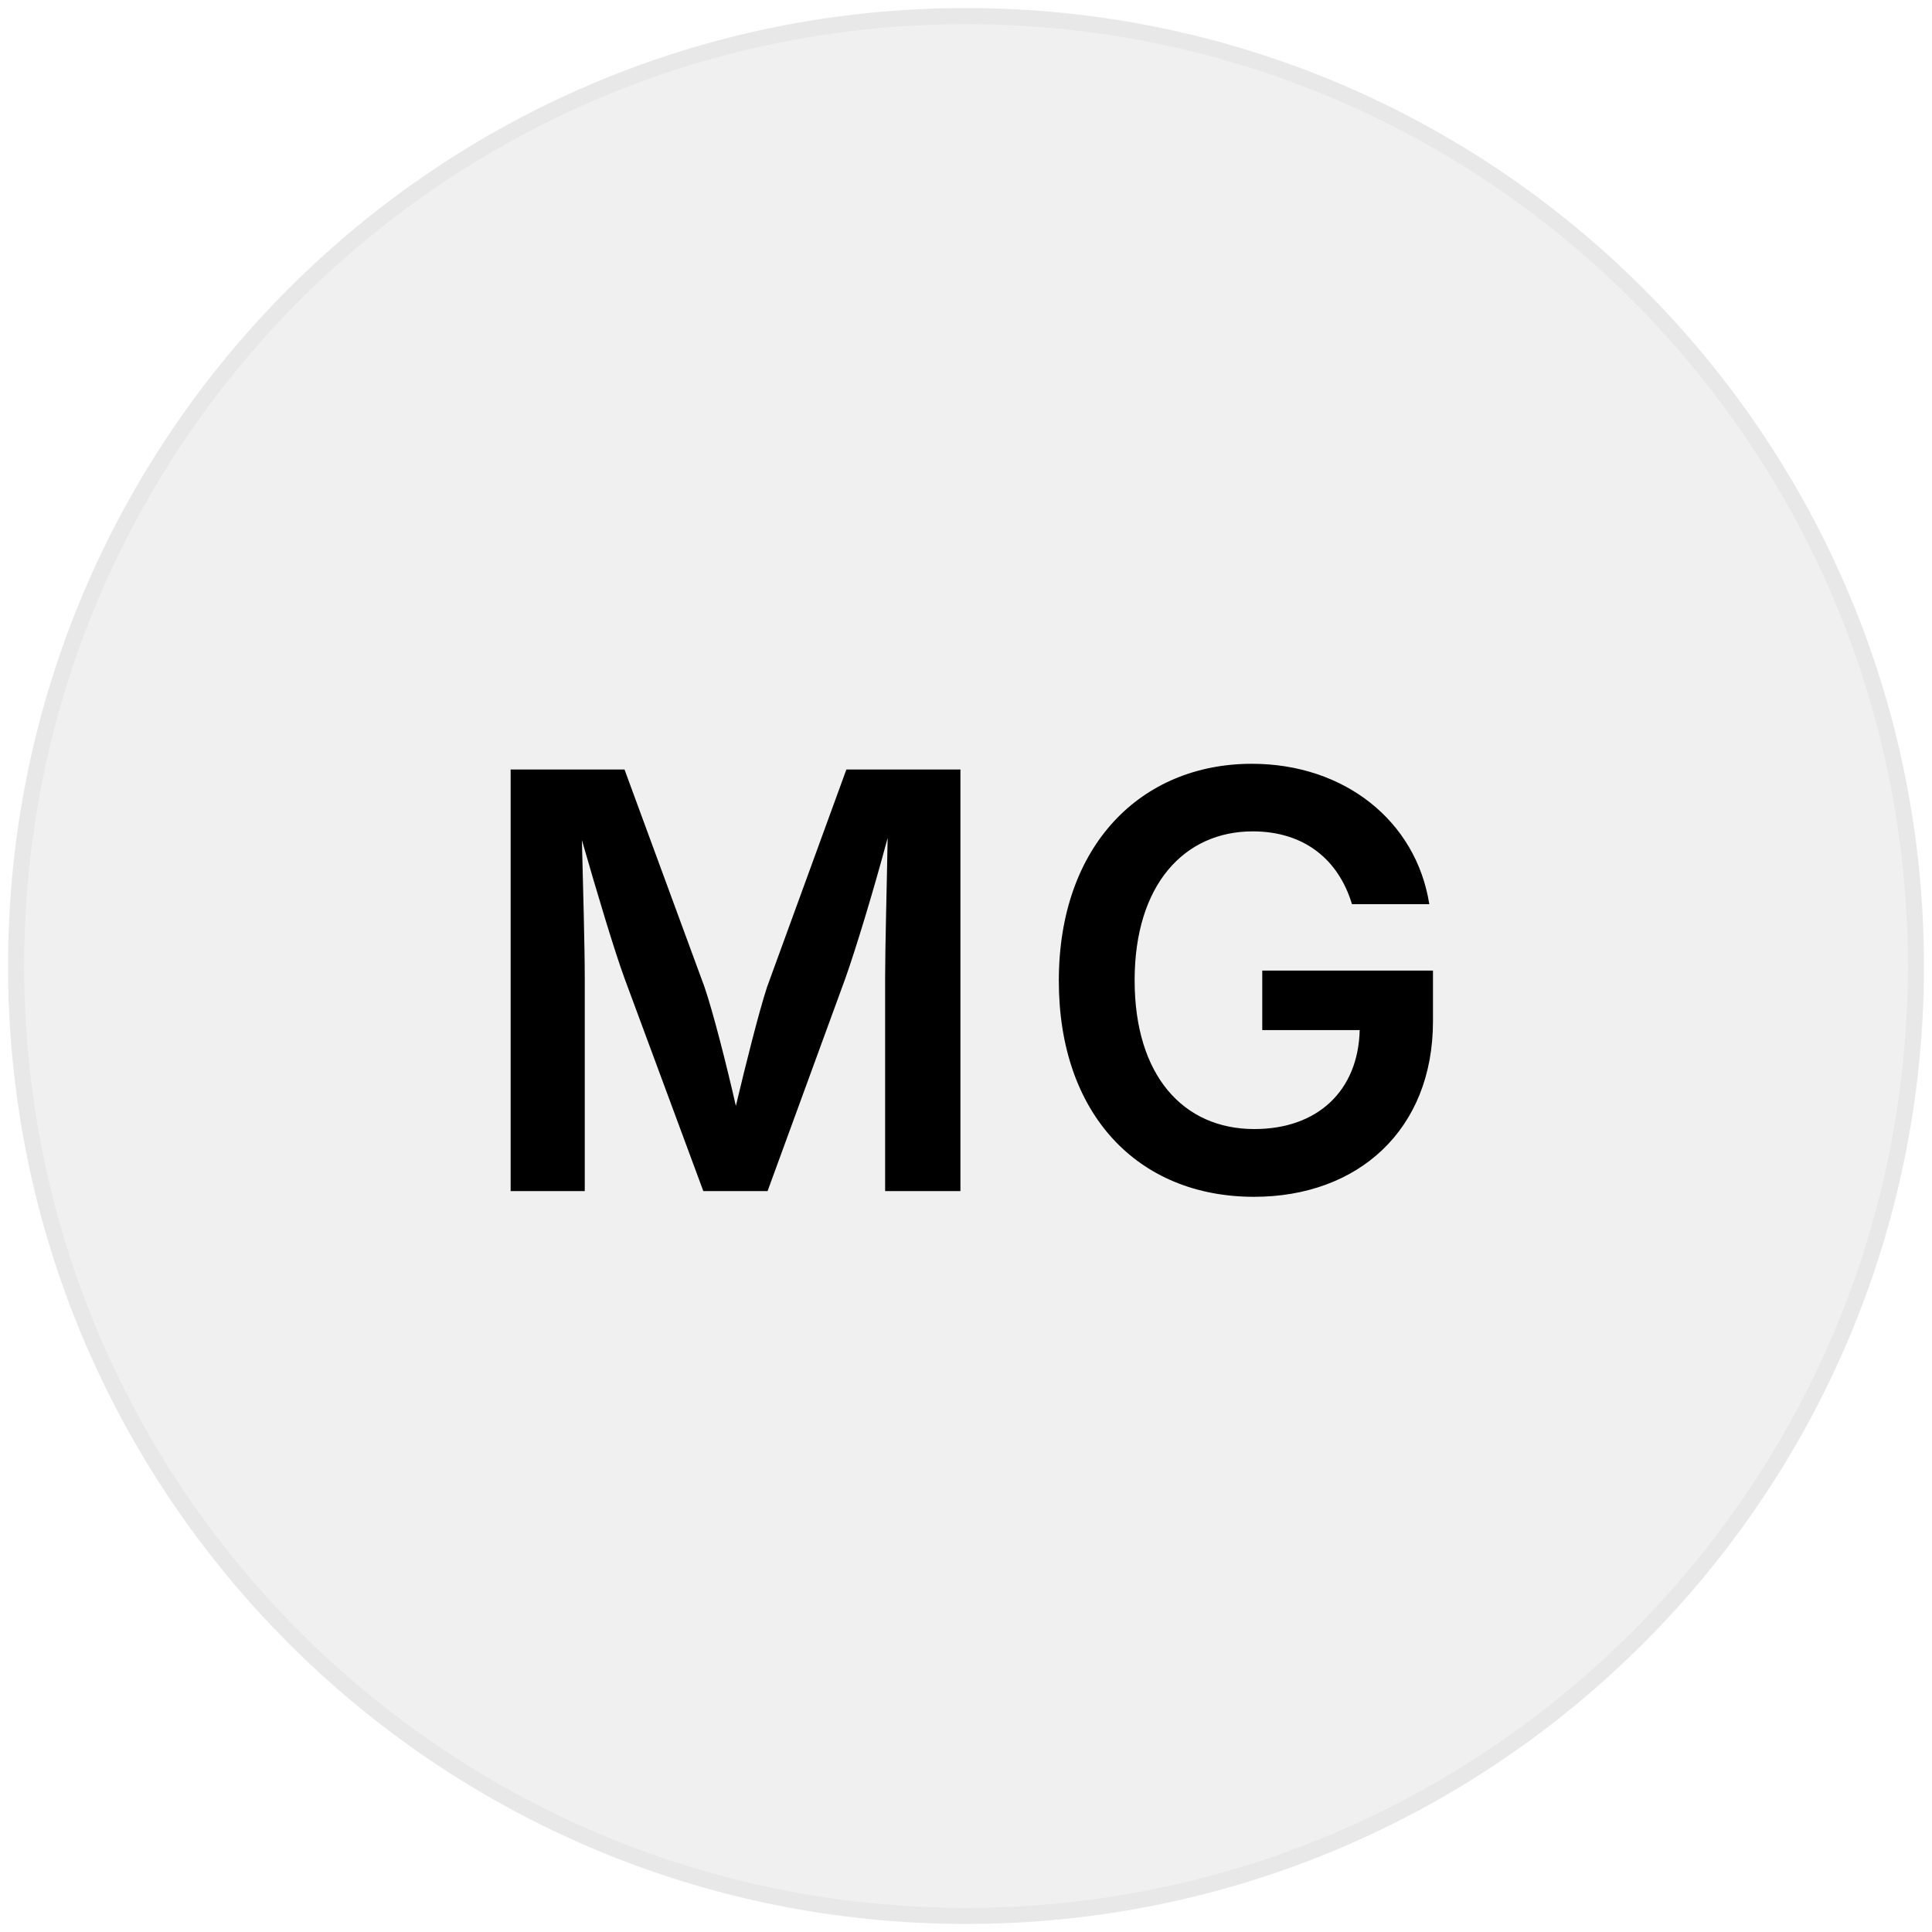
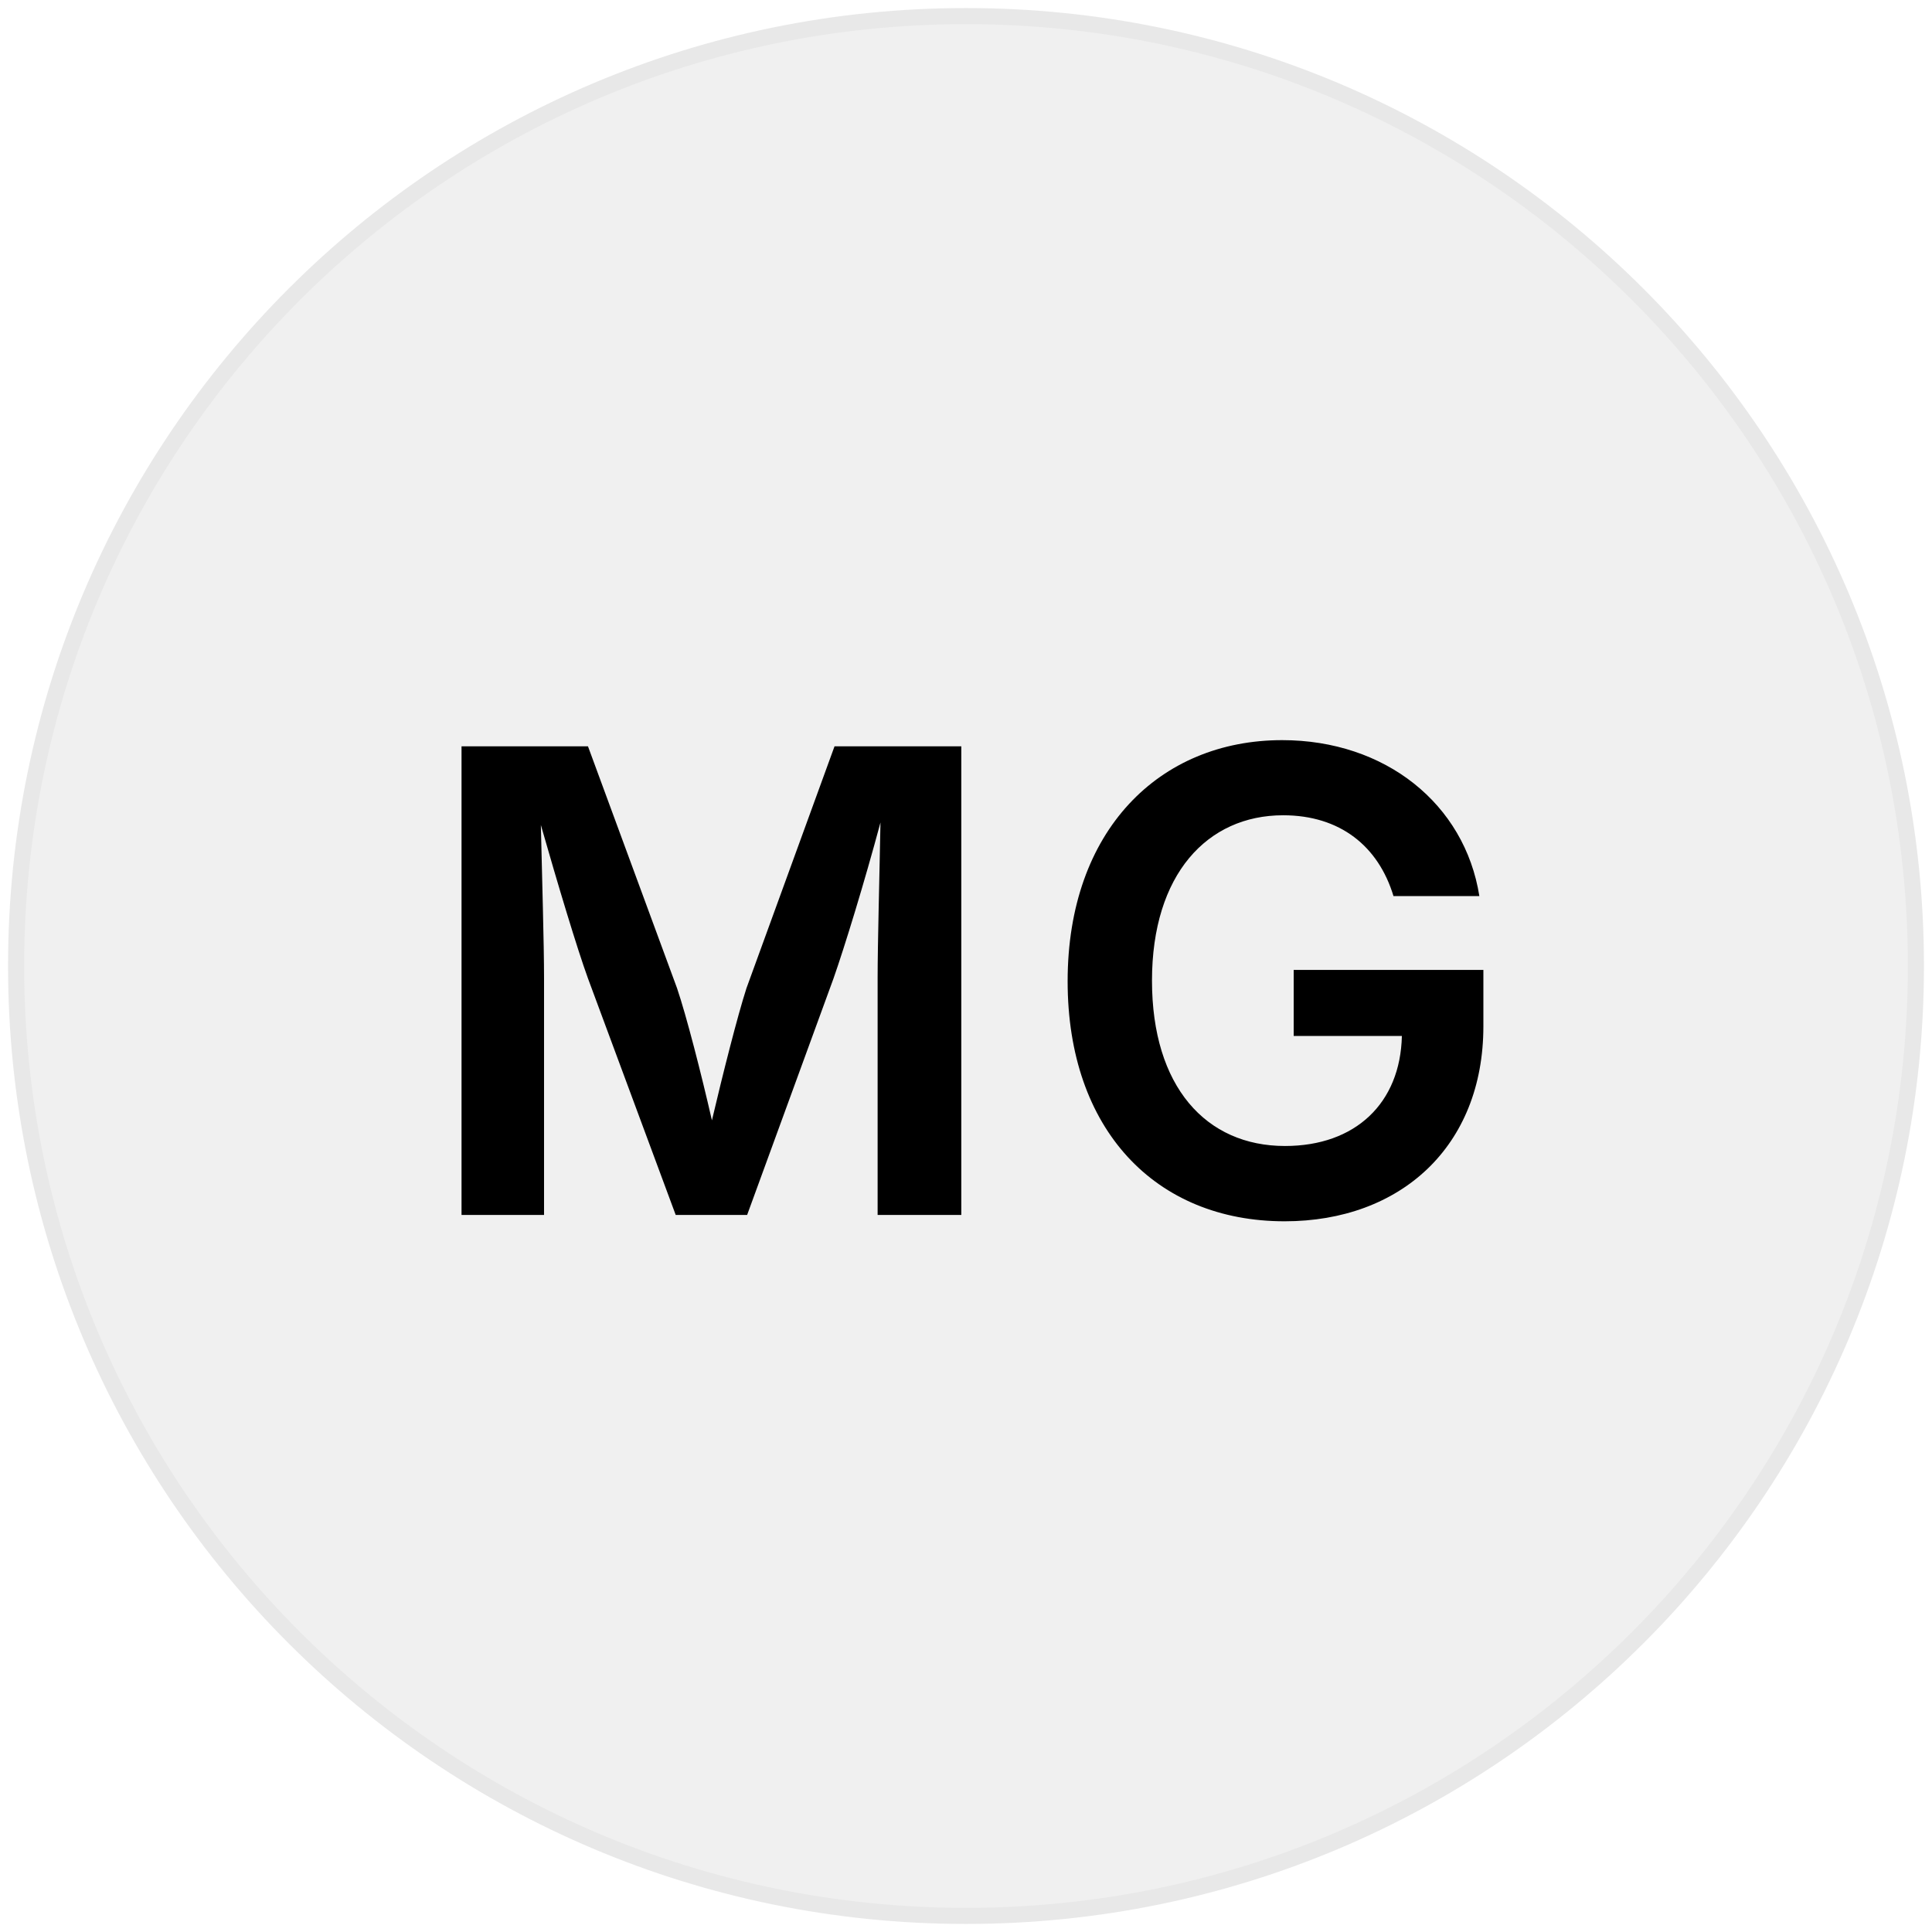
<svg xmlns="http://www.w3.org/2000/svg" width="180" height="180" viewBox="0 0 180 180" fill="none">
  <circle cx="90" cy="90" r="88.5" fill="#f0f0f0" stroke="#e8e8e8" stroke-width="1.5" />
-   <text x="90" y="91" text-anchor="middle" dominant-baseline="middle" fill="#000000" font-family="system-ui, -apple-system, BlinkMacSystemFont, 'Segoe UI', sans-serif" font-size="54" font-weight="600" letter-spacing="2.5">MG</text>
+   <text x="90" y="91" text-anchor="middle" dominant-baseline="middle" fill="#000000" font-family="system-ui, -apple-system, BlinkMacSystemFont, 'Segoe UI', sans-serif" font-size="60" font-weight="600" letter-spacing="2.5">MG</text>
</svg>
